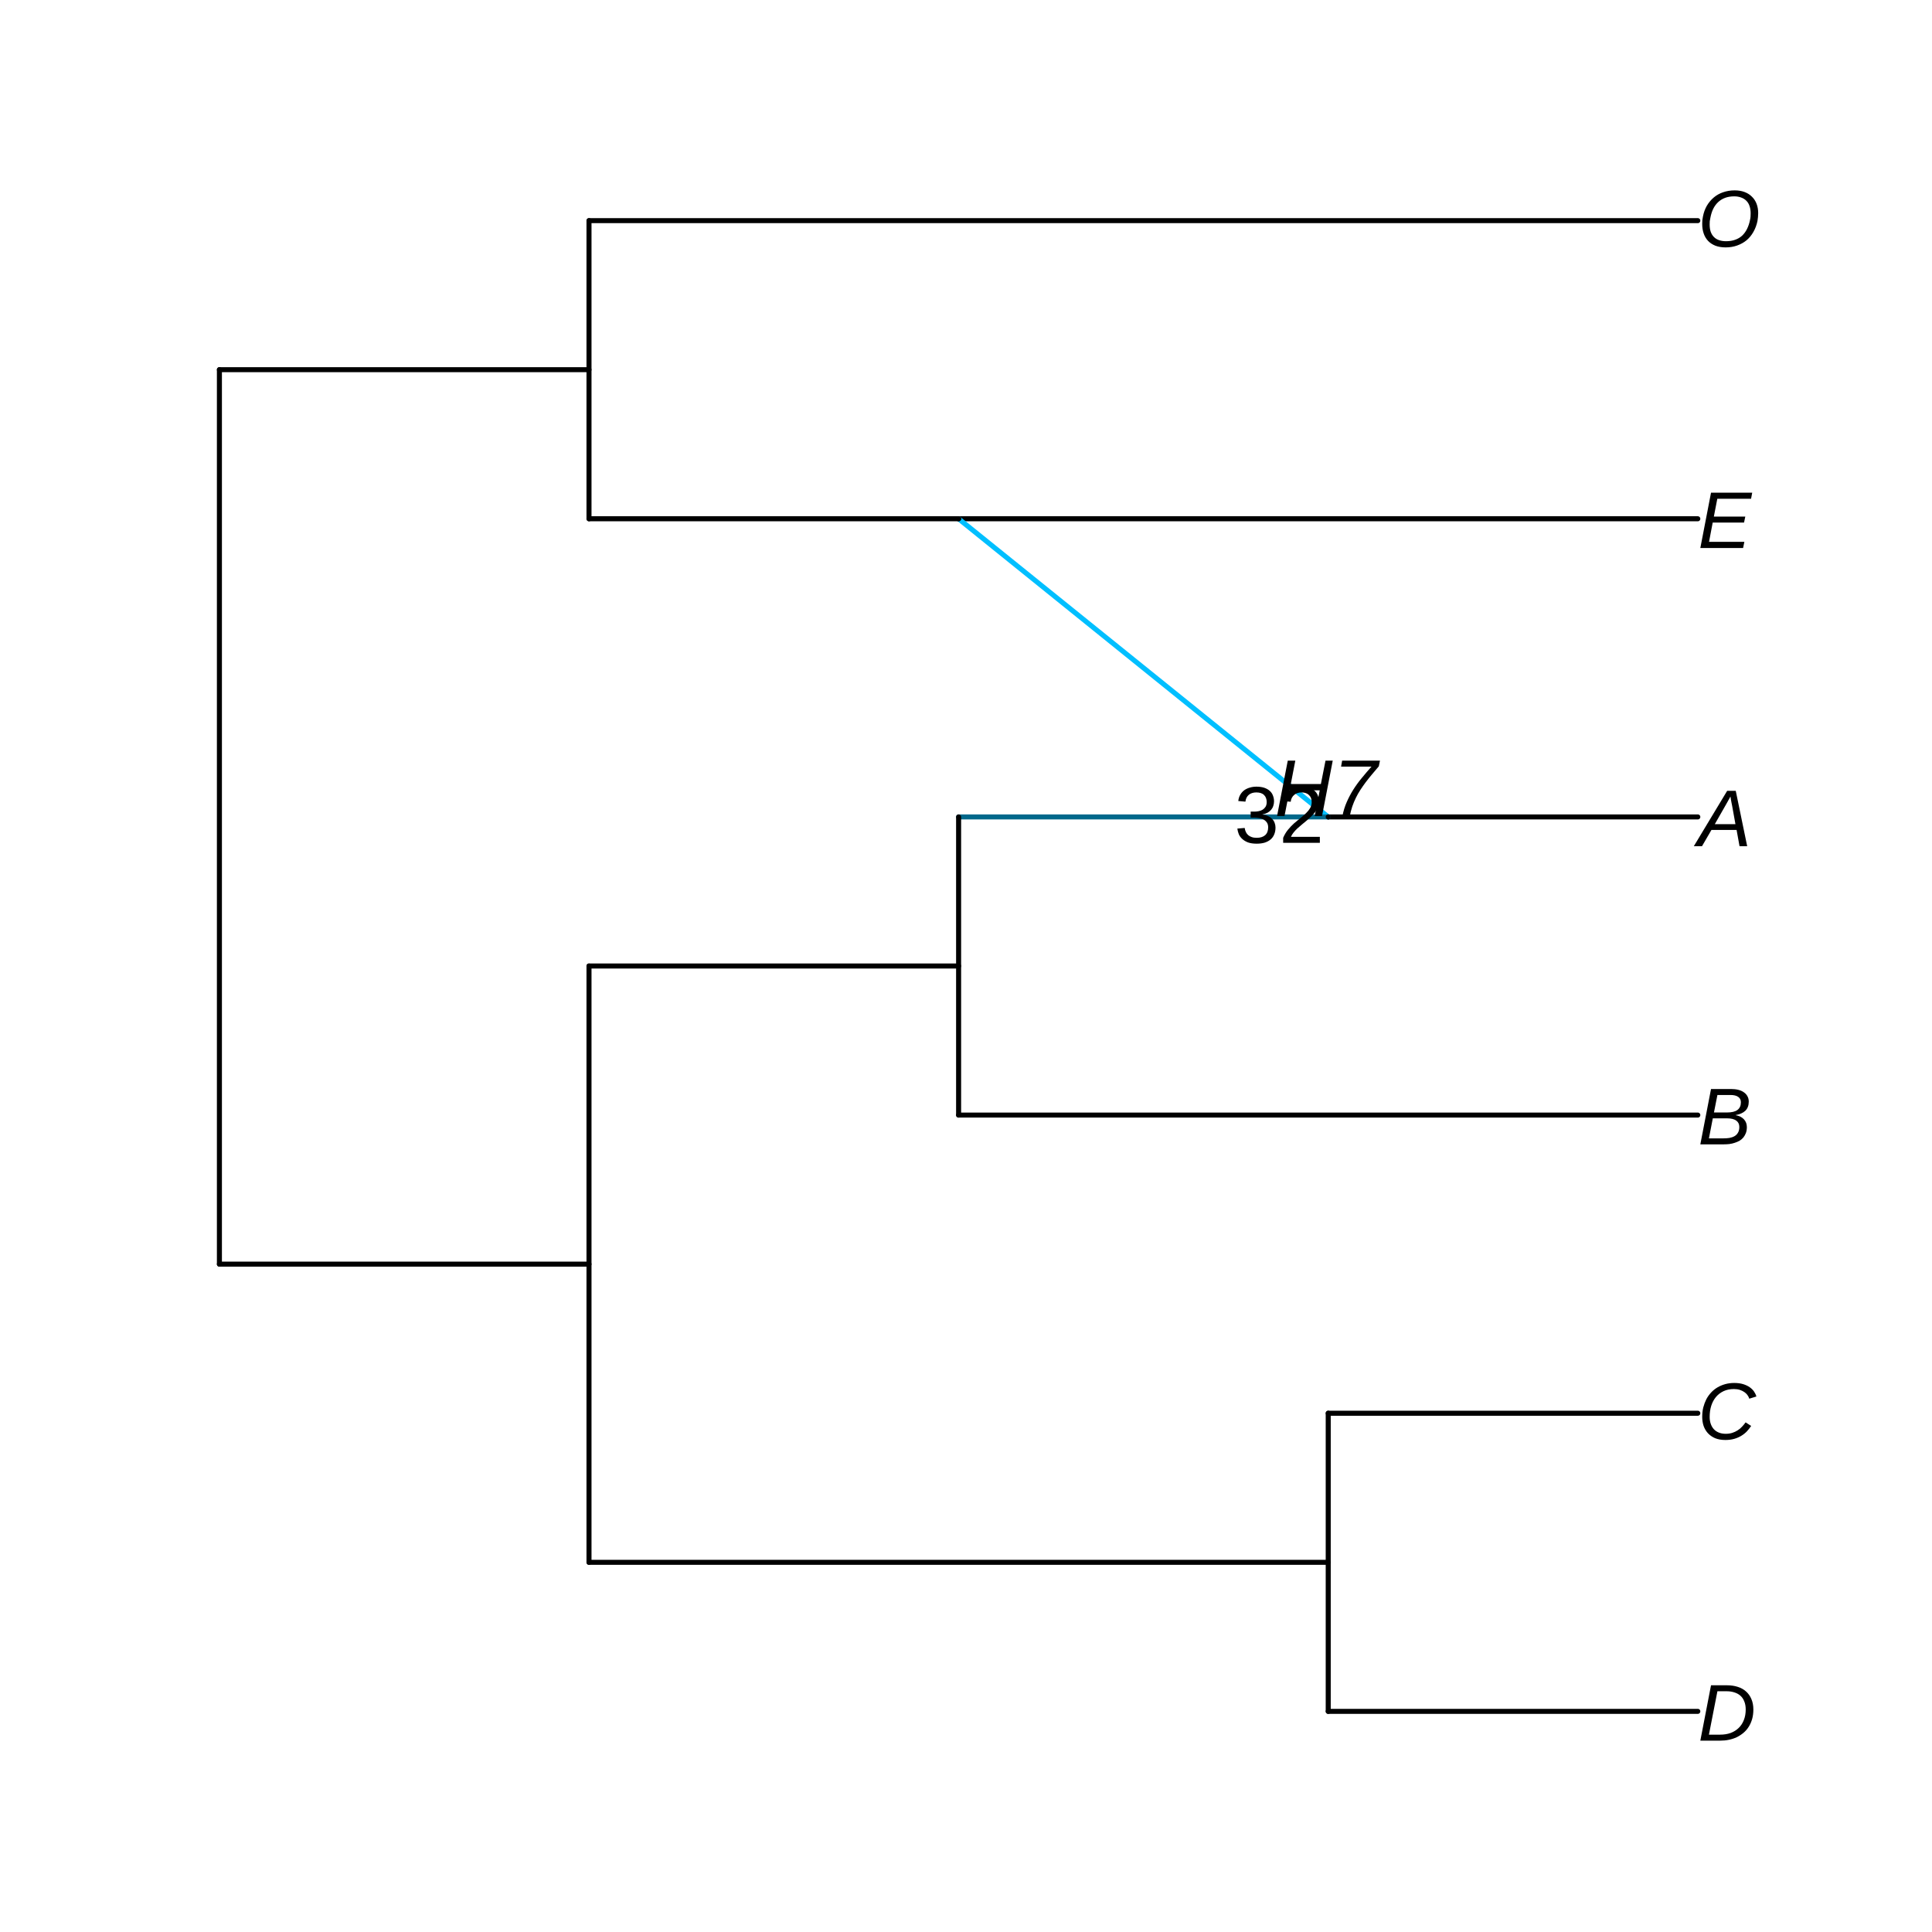
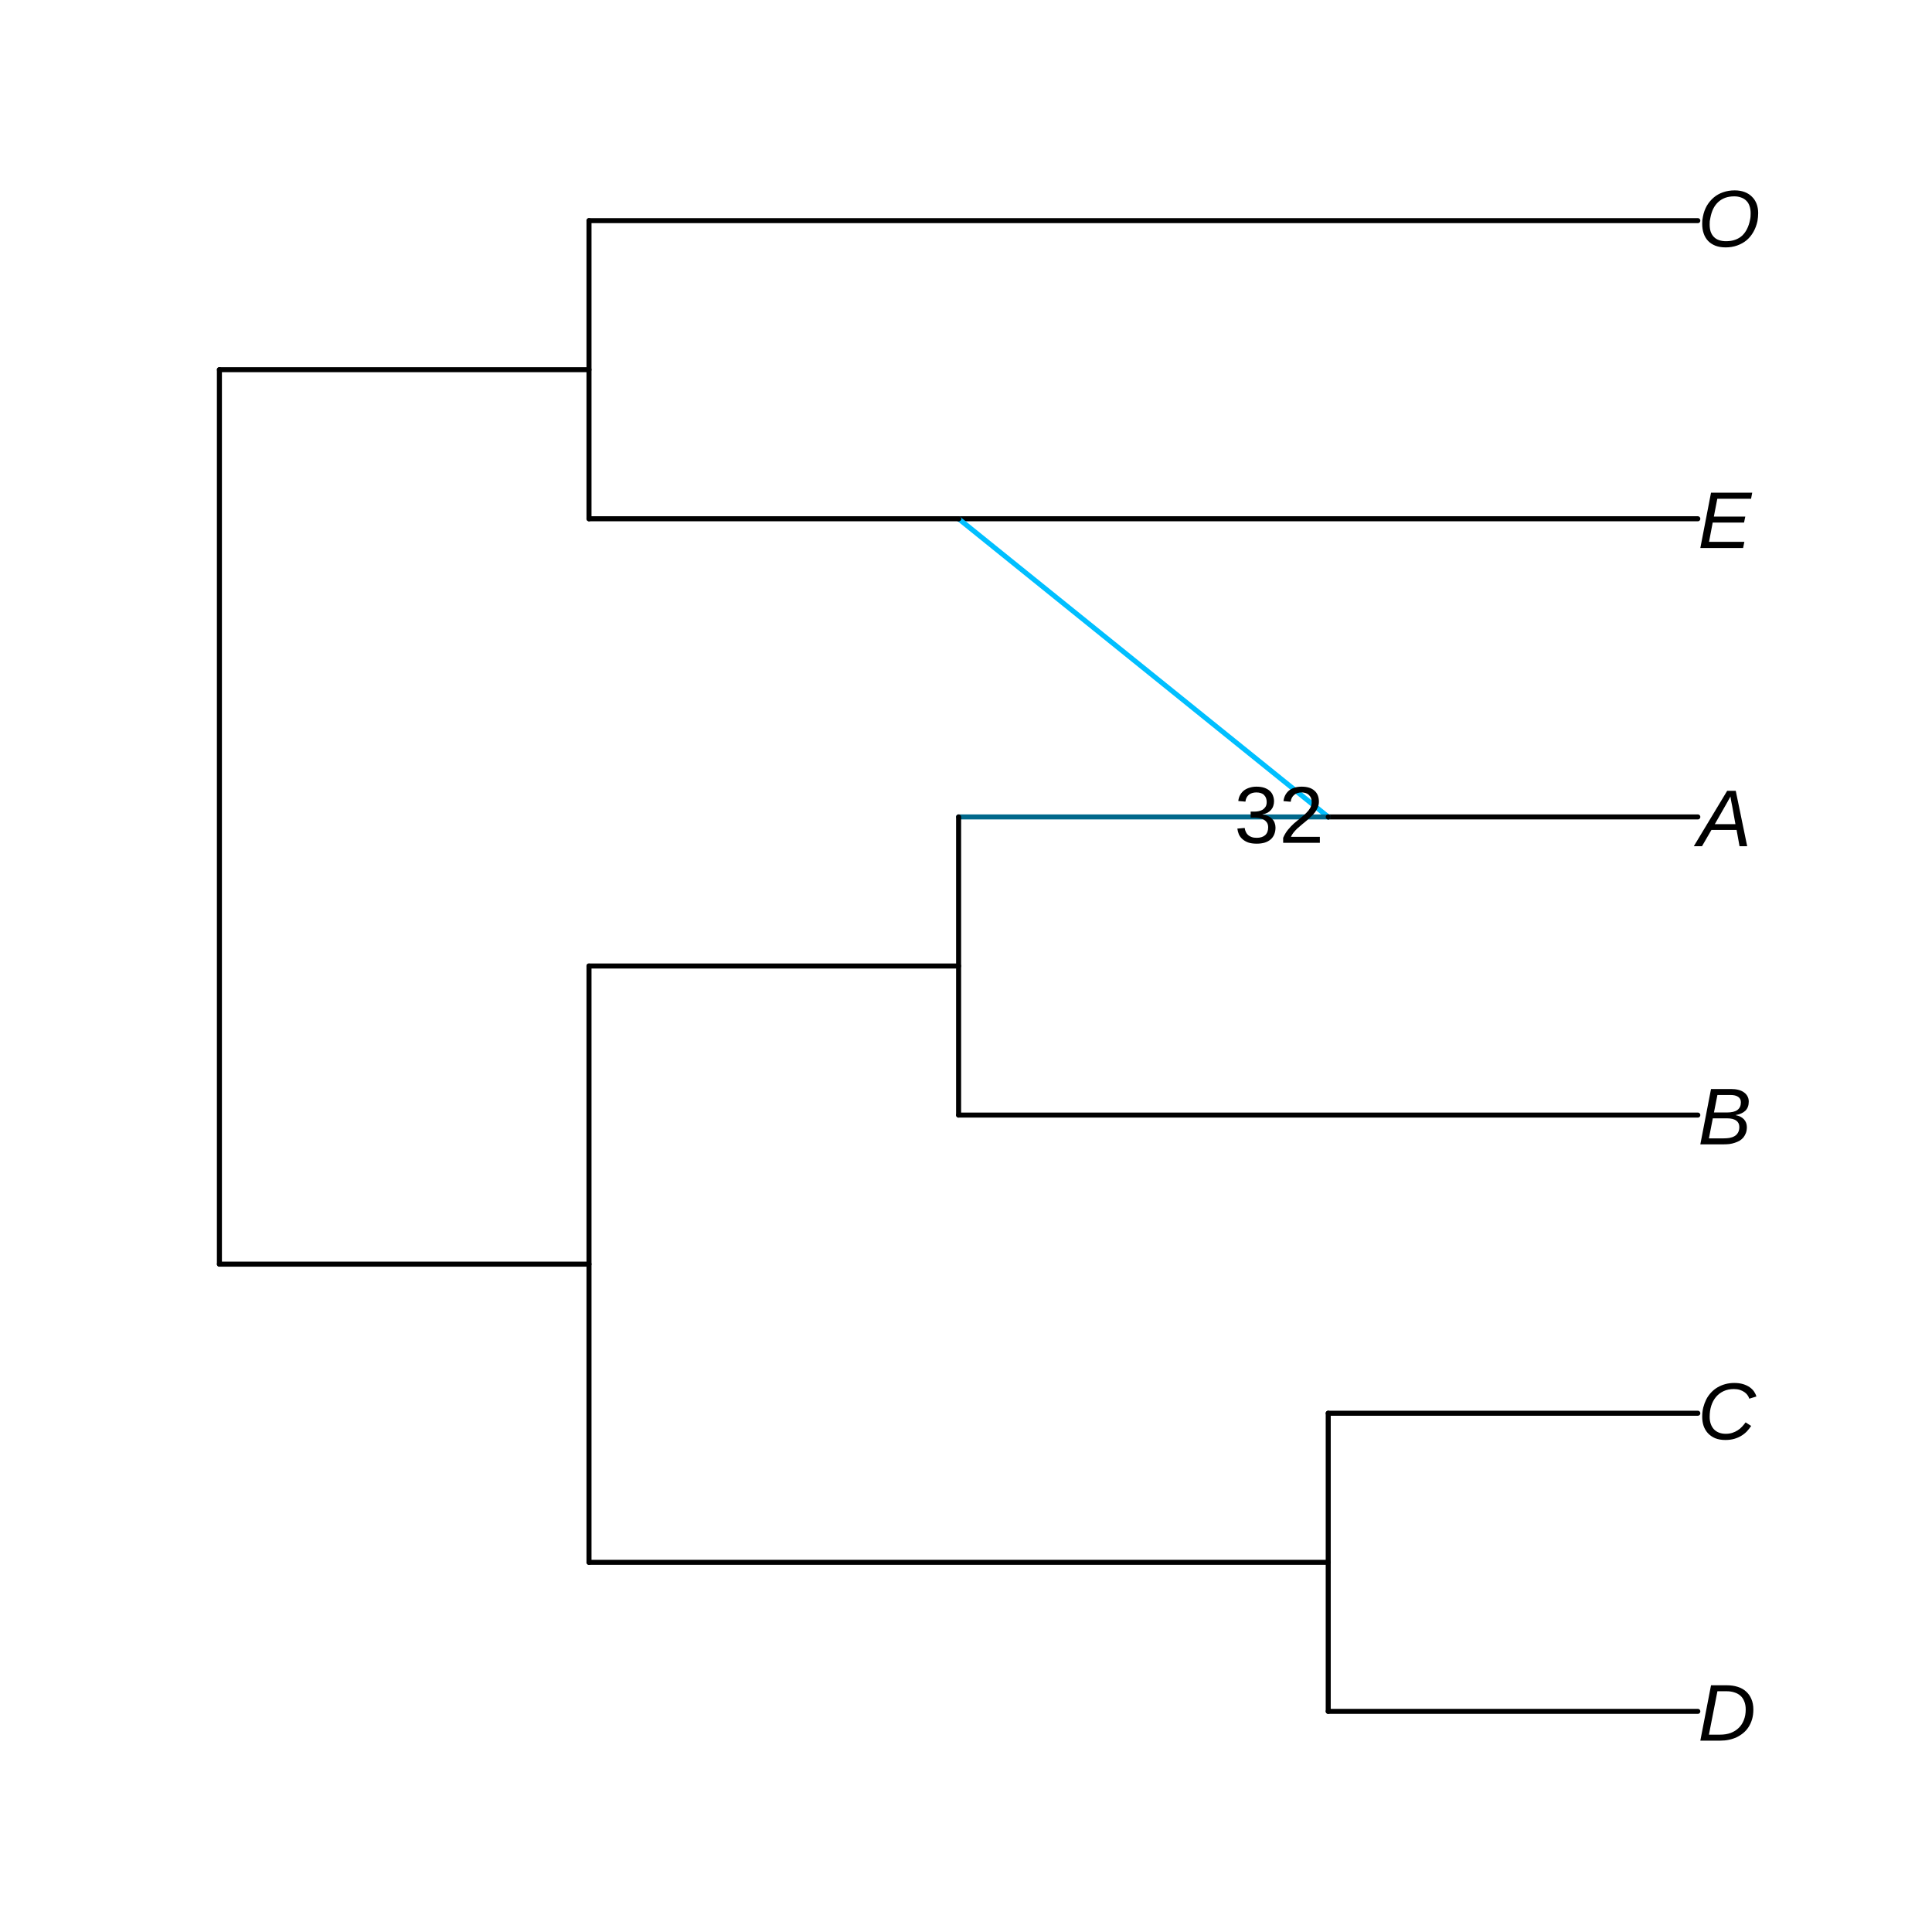
<svg xmlns="http://www.w3.org/2000/svg" xmlns:xlink="http://www.w3.org/1999/xlink" width="288pt" height="288pt" viewBox="0 0 288 288" version="1.1">
  <defs>
    <g>
      <symbol overflow="visible" id="glyph0-0">
        <path style="stroke:none;" d="M 0.406 0 L 0.406 -8 L 3.594 -8 L 3.594 0 Z M 0.797 -0.406 L 3.188 -0.406 L 3.188 -7.594 L 0.797 -7.594 Z M 0.797 -0.406 " />
      </symbol>
      <symbol overflow="visible" id="glyph0-1">
        <path style="stroke:none;" d="M 7.953 -1.969 C 7.766 -1.688 7.551 -1.414 7.312 -1.156 C 7.07 -0.906 6.797 -0.688 6.484 -0.5 C 6.18 -0.312 5.832 -0.16 5.438 -0.047 C 5.051 0.066 4.609 0.125 4.109 0.125 C 3.523 0.125 3.016 0.035 2.578 -0.141 C 2.148 -0.328 1.789 -0.578 1.5 -0.891 C 1.219 -1.203 1.004 -1.566 0.859 -1.984 C 0.723 -2.398 0.656 -2.848 0.656 -3.328 C 0.656 -3.816 0.707 -4.281 0.812 -4.719 C 0.926 -5.156 1.078 -5.562 1.266 -5.938 C 1.461 -6.312 1.703 -6.648 1.984 -6.953 C 2.266 -7.254 2.582 -7.508 2.938 -7.719 C 3.289 -7.926 3.676 -8.086 4.094 -8.203 C 4.508 -8.316 4.953 -8.375 5.422 -8.375 C 5.93 -8.375 6.375 -8.316 6.75 -8.203 C 7.125 -8.086 7.445 -7.938 7.719 -7.75 C 7.988 -7.562 8.207 -7.348 8.375 -7.109 C 8.539 -6.867 8.66 -6.617 8.734 -6.359 L 7.672 -6.031 C 7.617 -6.219 7.531 -6.395 7.406 -6.562 C 7.281 -6.738 7.125 -6.891 6.938 -7.016 C 6.75 -7.148 6.523 -7.258 6.266 -7.344 C 6.004 -7.426 5.707 -7.469 5.375 -7.469 C 4.801 -7.469 4.289 -7.363 3.844 -7.156 C 3.395 -6.945 3.016 -6.656 2.703 -6.281 C 2.398 -5.914 2.164 -5.477 2 -4.969 C 1.844 -4.469 1.766 -3.914 1.766 -3.312 C 1.766 -2.945 1.816 -2.609 1.922 -2.297 C 2.023 -1.992 2.176 -1.727 2.375 -1.5 C 2.57 -1.281 2.82 -1.109 3.125 -0.984 C 3.426 -0.859 3.773 -0.797 4.172 -0.797 C 4.523 -0.797 4.848 -0.844 5.141 -0.938 C 5.43 -1.031 5.695 -1.156 5.938 -1.312 C 6.188 -1.469 6.406 -1.648 6.594 -1.859 C 6.789 -2.066 6.969 -2.281 7.125 -2.5 Z M 7.953 -1.969 " />
      </symbol>
      <symbol overflow="visible" id="glyph0-2">
        <path style="stroke:none;" d="M 4.359 -8.25 C 4.941 -8.25 5.473 -8.172 5.953 -8.016 C 6.43 -7.867 6.844 -7.641 7.188 -7.328 C 7.531 -7.023 7.797 -6.648 7.984 -6.203 C 8.18 -5.754 8.281 -5.234 8.281 -4.641 C 8.281 -4.117 8.219 -3.641 8.094 -3.203 C 7.969 -2.773 7.797 -2.391 7.578 -2.047 C 7.359 -1.703 7.094 -1.398 6.781 -1.141 C 6.477 -0.891 6.145 -0.676 5.781 -0.5 C 5.414 -0.332 5.031 -0.207 4.625 -0.125 C 4.219 -0.039 3.801 0 3.375 0 L 0.375 0 L 1.969 -8.25 Z M 1.656 -0.891 L 3.328 -0.891 C 3.898 -0.891 4.422 -0.973 4.891 -1.141 C 5.359 -1.316 5.758 -1.566 6.094 -1.891 C 6.426 -2.211 6.68 -2.602 6.859 -3.062 C 7.047 -3.531 7.141 -4.055 7.141 -4.641 C 7.141 -5.109 7.066 -5.516 6.922 -5.859 C 6.785 -6.203 6.594 -6.484 6.344 -6.703 C 6.094 -6.922 5.797 -7.082 5.453 -7.188 C 5.109 -7.301 4.738 -7.359 4.344 -7.359 L 2.922 -7.359 Z M 1.656 -0.891 " />
      </symbol>
      <symbol overflow="visible" id="glyph0-3">
        <path style="stroke:none;" d="M 5.5 -8.375 C 6.062 -8.375 6.555 -8.289 6.984 -8.125 C 7.422 -7.957 7.785 -7.723 8.078 -7.422 C 8.379 -7.129 8.609 -6.773 8.766 -6.359 C 8.922 -5.941 9 -5.484 9 -4.984 C 9 -4.797 8.988 -4.598 8.969 -4.391 C 8.945 -4.18 8.922 -3.984 8.891 -3.797 C 8.766 -3.203 8.562 -2.66 8.281 -2.172 C 8.008 -1.691 7.672 -1.281 7.266 -0.938 C 6.859 -0.602 6.391 -0.344 5.859 -0.156 C 5.336 0.031 4.77 0.125 4.156 0.125 C 3.57 0.125 3.062 0.039 2.625 -0.125 C 2.188 -0.301 1.82 -0.539 1.531 -0.844 C 1.238 -1.156 1.02 -1.523 0.875 -1.953 C 0.727 -2.379 0.656 -2.848 0.656 -3.359 C 0.656 -3.535 0.66 -3.719 0.672 -3.906 C 0.691 -4.094 0.723 -4.285 0.766 -4.484 C 0.879 -5.066 1.07 -5.598 1.344 -6.078 C 1.625 -6.555 1.969 -6.969 2.375 -7.312 C 2.781 -7.656 3.242 -7.914 3.766 -8.094 C 4.297 -8.281 4.875 -8.375 5.5 -8.375 Z M 5.438 -7.484 C 4.926 -7.484 4.473 -7.41 4.078 -7.266 C 3.68 -7.117 3.332 -6.906 3.031 -6.625 C 2.738 -6.352 2.492 -6.02 2.297 -5.625 C 2.109 -5.238 1.969 -4.797 1.875 -4.297 C 1.832 -4.117 1.801 -3.945 1.781 -3.781 C 1.77 -3.613 1.766 -3.453 1.766 -3.297 C 1.766 -2.879 1.816 -2.516 1.922 -2.203 C 2.035 -1.891 2.195 -1.629 2.406 -1.422 C 2.613 -1.211 2.867 -1.055 3.172 -0.953 C 3.484 -0.848 3.828 -0.797 4.203 -0.797 C 4.723 -0.797 5.18 -0.867 5.578 -1.016 C 5.984 -1.16 6.332 -1.367 6.625 -1.641 C 6.914 -1.922 7.156 -2.254 7.344 -2.641 C 7.539 -3.035 7.688 -3.477 7.781 -3.969 C 7.82 -4.133 7.848 -4.301 7.859 -4.469 C 7.867 -4.645 7.875 -4.812 7.875 -4.969 C 7.875 -5.383 7.816 -5.75 7.703 -6.062 C 7.598 -6.375 7.438 -6.633 7.219 -6.844 C 7.008 -7.051 6.754 -7.207 6.453 -7.312 C 6.148 -7.426 5.812 -7.484 5.438 -7.484 Z M 5.438 -7.484 " />
      </symbol>
      <symbol overflow="visible" id="glyph0-4">
        <path style="stroke:none;" d="M 0.375 0 L 1.969 -8.25 L 8.109 -8.25 L 7.938 -7.344 L 2.906 -7.344 L 2.391 -4.688 L 7.078 -4.688 L 6.891 -3.797 L 2.219 -3.797 L 1.672 -0.922 L 6.938 -0.922 L 6.75 0 Z M 0.375 0 " />
      </symbol>
      <symbol overflow="visible" id="glyph0-5">
        <path style="stroke:none;" d="M 1.969 -8.25 L 4.953 -8.25 C 5.359 -8.25 5.723 -8.207 6.047 -8.125 C 6.379 -8.039 6.656 -7.914 6.875 -7.75 C 7.102 -7.594 7.281 -7.395 7.406 -7.156 C 7.531 -6.926 7.594 -6.664 7.594 -6.375 C 7.594 -5.801 7.426 -5.348 7.094 -5.016 C 6.758 -4.691 6.266 -4.473 5.609 -4.359 C 5.891 -4.305 6.133 -4.227 6.344 -4.125 C 6.551 -4.02 6.727 -3.891 6.875 -3.734 C 7.02 -3.578 7.129 -3.398 7.203 -3.203 C 7.273 -3.004 7.312 -2.797 7.312 -2.578 C 7.312 -2.254 7.266 -1.961 7.172 -1.703 C 7.078 -1.453 6.953 -1.227 6.797 -1.031 C 6.641 -0.844 6.453 -0.68 6.234 -0.547 C 6.016 -0.422 5.773 -0.316 5.516 -0.234 C 5.266 -0.148 5 -0.086 4.719 -0.047 C 4.438 -0.016 4.148 0 3.859 0 L 0.375 0 Z M 2.406 -4.75 L 4.344 -4.75 C 5.051 -4.75 5.57 -4.875 5.906 -5.125 C 6.25 -5.383 6.422 -5.766 6.422 -6.266 C 6.422 -6.629 6.285 -6.898 6.016 -7.078 C 5.754 -7.266 5.367 -7.359 4.859 -7.359 L 2.922 -7.359 Z M 1.656 -0.891 L 3.812 -0.891 C 4.113 -0.891 4.41 -0.91 4.703 -0.953 C 4.992 -1.004 5.25 -1.094 5.469 -1.219 C 5.688 -1.344 5.859 -1.516 5.984 -1.734 C 6.117 -1.953 6.188 -2.238 6.188 -2.594 C 6.188 -3.008 6.031 -3.328 5.719 -3.547 C 5.406 -3.766 4.961 -3.875 4.391 -3.875 L 2.234 -3.875 Z M 1.656 -0.891 " />
      </symbol>
      <symbol overflow="visible" id="glyph0-6">
        <path style="stroke:none;" d="M 6.219 0 L 5.781 -2.422 L 2.031 -2.422 L 0.625 0 L -0.594 0 L 4.375 -8.25 L 5.656 -8.25 L 7.359 0 Z M 5.109 -6.062 C 5.078 -6.219 5.047 -6.367 5.016 -6.516 C 4.984 -6.672 4.957 -6.812 4.938 -6.938 C 4.914 -7.07 4.898 -7.18 4.891 -7.266 C 4.879 -7.348 4.867 -7.395 4.859 -7.406 C 4.859 -7.395 4.832 -7.344 4.781 -7.25 C 4.738 -7.164 4.68 -7.062 4.609 -6.938 C 4.535 -6.812 4.457 -6.672 4.375 -6.516 C 4.289 -6.359 4.203 -6.203 4.109 -6.047 L 2.531 -3.281 L 5.609 -3.281 Z M 5.109 -6.062 " />
-       </symbol>
-       <symbol overflow="visible" id="glyph0-7">
-         <path style="stroke:none;" d="M 5.984 0 L 6.734 -3.828 L 2.234 -3.828 L 1.484 0 L 0.375 0 L 1.969 -8.25 L 3.094 -8.25 L 2.422 -4.766 L 6.906 -4.766 L 7.594 -8.25 L 8.672 -8.25 L 7.078 0 Z M 5.984 0 " />
-       </symbol>
-       <symbol overflow="visible" id="glyph0-8">
-         <path style="stroke:none;" d="M 6.875 -7.406 C 6.52 -6.977 6.176 -6.57 5.844 -6.188 C 5.52 -5.801 5.211 -5.414 4.922 -5.031 C 4.641 -4.656 4.375 -4.273 4.125 -3.891 C 3.875 -3.504 3.648 -3.109 3.453 -2.703 C 3.254 -2.297 3.078 -1.867 2.922 -1.422 C 2.773 -0.973 2.648 -0.5 2.547 0 L 1.453 0 C 1.598 -0.75 1.812 -1.441 2.094 -2.078 C 2.375 -2.723 2.703 -3.344 3.078 -3.938 C 3.453 -4.531 3.867 -5.102 4.328 -5.656 C 4.785 -6.219 5.27 -6.785 5.781 -7.359 L 1.25 -7.359 L 1.406 -8.25 L 7.047 -8.25 Z M 6.875 -7.406 " />
      </symbol>
      <symbol overflow="visible" id="glyph1-0">
        <path style="stroke:none;" d="M 0.406 0 L 0.406 -8 L 3.594 -8 L 3.594 0 Z M 0.797 -0.406 L 3.188 -0.406 L 3.188 -7.594 L 0.797 -7.594 Z M 0.797 -0.406 " />
      </symbol>
      <symbol overflow="visible" id="glyph1-1">
        <path style="stroke:none;" d="M 6.141 -2.281 C 6.141 -1.906 6.078 -1.566 5.953 -1.266 C 5.836 -0.973 5.66 -0.723 5.422 -0.516 C 5.18 -0.305 4.883 -0.145 4.531 -0.031 C 4.188 0.07 3.789 0.125 3.344 0.125 C 2.832 0.125 2.398 0.062 2.047 -0.062 C 1.703 -0.195 1.414 -0.367 1.188 -0.578 C 0.957 -0.785 0.785 -1.02 0.672 -1.281 C 0.566 -1.551 0.492 -1.832 0.453 -2.125 L 1.547 -2.219 C 1.578 -2 1.633 -1.801 1.719 -1.625 C 1.801 -1.445 1.914 -1.289 2.062 -1.156 C 2.207 -1.031 2.383 -0.93 2.594 -0.859 C 2.801 -0.785 3.051 -0.75 3.344 -0.75 C 3.875 -0.75 4.289 -0.879 4.594 -1.141 C 4.895 -1.41 5.047 -1.801 5.047 -2.312 C 5.047 -2.613 4.977 -2.859 4.844 -3.047 C 4.707 -3.234 4.539 -3.379 4.344 -3.484 C 4.145 -3.586 3.926 -3.656 3.688 -3.688 C 3.445 -3.727 3.227 -3.75 3.031 -3.75 L 2.438 -3.75 L 2.438 -4.656 L 3.016 -4.656 C 3.211 -4.656 3.414 -4.676 3.625 -4.719 C 3.844 -4.758 4.039 -4.832 4.219 -4.938 C 4.395 -5.051 4.539 -5.195 4.656 -5.375 C 4.77 -5.562 4.828 -5.797 4.828 -6.078 C 4.828 -6.523 4.695 -6.875 4.438 -7.125 C 4.188 -7.383 3.801 -7.516 3.281 -7.516 C 2.82 -7.516 2.445 -7.395 2.156 -7.156 C 1.875 -6.914 1.707 -6.578 1.656 -6.141 L 0.594 -6.234 C 0.633 -6.598 0.734 -6.91 0.891 -7.172 C 1.047 -7.441 1.242 -7.664 1.484 -7.844 C 1.734 -8.02 2.008 -8.148 2.312 -8.234 C 2.625 -8.328 2.953 -8.375 3.297 -8.375 C 3.754 -8.375 4.148 -8.316 4.484 -8.203 C 4.816 -8.086 5.086 -7.93 5.297 -7.734 C 5.516 -7.535 5.672 -7.301 5.766 -7.031 C 5.867 -6.77 5.922 -6.488 5.922 -6.188 C 5.922 -5.945 5.883 -5.723 5.812 -5.516 C 5.75 -5.305 5.645 -5.113 5.5 -4.938 C 5.363 -4.77 5.188 -4.625 4.969 -4.5 C 4.75 -4.383 4.488 -4.297 4.188 -4.234 L 4.188 -4.219 C 4.52 -4.176 4.805 -4.098 5.047 -3.984 C 5.297 -3.867 5.5 -3.723 5.656 -3.547 C 5.82 -3.379 5.941 -3.188 6.016 -2.969 C 6.098 -2.75 6.141 -2.52 6.141 -2.281 Z M 6.141 -2.281 " />
      </symbol>
      <symbol overflow="visible" id="glyph1-2">
        <path style="stroke:none;" d="M 0.609 0 L 0.609 -0.75 C 0.805 -1.207 1.047 -1.609 1.328 -1.953 C 1.617 -2.305 1.922 -2.625 2.234 -2.906 C 2.555 -3.188 2.867 -3.445 3.172 -3.688 C 3.484 -3.938 3.766 -4.18 4.016 -4.422 C 4.266 -4.66 4.469 -4.91 4.625 -5.172 C 4.781 -5.441 4.859 -5.742 4.859 -6.078 C 4.859 -6.316 4.82 -6.523 4.75 -6.703 C 4.676 -6.879 4.57 -7.023 4.438 -7.141 C 4.312 -7.266 4.156 -7.359 3.969 -7.422 C 3.781 -7.484 3.578 -7.516 3.359 -7.516 C 3.141 -7.516 2.938 -7.484 2.75 -7.422 C 2.57 -7.367 2.41 -7.281 2.266 -7.156 C 2.117 -7.039 2 -6.895 1.906 -6.719 C 1.812 -6.551 1.754 -6.352 1.734 -6.125 L 0.656 -6.219 C 0.688 -6.508 0.766 -6.785 0.891 -7.047 C 1.023 -7.316 1.203 -7.551 1.422 -7.75 C 1.648 -7.945 1.922 -8.098 2.234 -8.203 C 2.555 -8.316 2.93 -8.375 3.359 -8.375 C 3.766 -8.375 4.125 -8.328 4.438 -8.234 C 4.758 -8.141 5.031 -7.992 5.25 -7.797 C 5.477 -7.609 5.648 -7.375 5.766 -7.094 C 5.879 -6.812 5.938 -6.488 5.938 -6.125 C 5.938 -5.844 5.883 -5.578 5.781 -5.328 C 5.688 -5.078 5.555 -4.836 5.391 -4.609 C 5.223 -4.379 5.031 -4.16 4.812 -3.953 C 4.594 -3.742 4.363 -3.535 4.125 -3.328 C 3.895 -3.129 3.656 -2.93 3.406 -2.734 C 3.164 -2.535 2.938 -2.336 2.719 -2.141 C 2.508 -1.941 2.32 -1.738 2.156 -1.531 C 1.988 -1.332 1.859 -1.117 1.766 -0.891 L 6.078 -0.891 L 6.078 0 Z M 0.609 0 " />
      </symbol>
    </g>
  </defs>
  <g id="surface36">
    <rect x="0" y="0" width="288" height="288" style="fill:rgb(100%,100%,100%);fill-opacity:1;stroke:none;" />
    <path style="fill:none;stroke-width:0.75;stroke-linecap:round;stroke-linejoin:round;stroke:rgb(0%,0%,0%);stroke-opacity:1;stroke-miterlimit:10;" d="M 197.996 210.668 L 253.09 210.668 " />
    <path style="fill:none;stroke-width:0.75;stroke-linecap:round;stroke-linejoin:round;stroke:rgb(0%,0%,0%);stroke-opacity:1;stroke-miterlimit:10;" d="M 197.996 255.109 L 253.09 255.109 " />
    <path style="fill:none;stroke-width:0.75;stroke-linecap:round;stroke-linejoin:round;stroke:rgb(0%,0%,0%);stroke-opacity:1;stroke-miterlimit:10;" d="M 87.801 32.891 L 253.09 32.891 " />
    <path style="fill:none;stroke-width:0.75;stroke-linecap:round;stroke-linejoin:round;stroke:rgb(0%,0%,0%);stroke-opacity:1;stroke-miterlimit:10;" d="M 142.898 77.332 L 253.09 77.332 " />
    <path style="fill:none;stroke-width:0.75;stroke-linecap:round;stroke-linejoin:round;stroke:rgb(0%,74.902%,100%);stroke-opacity:1;stroke-miterlimit:10;" d="M 142.898 77.332 L 197.996 121.777 " />
    <path style="fill:none;stroke-width:0.75;stroke-linecap:round;stroke-linejoin:round;stroke:rgb(0%,0%,0%);stroke-opacity:1;stroke-miterlimit:10;" d="M 87.801 77.332 L 142.898 77.332 " />
    <path style="fill:none;stroke-width:0.75;stroke-linecap:round;stroke-linejoin:round;stroke:rgb(0%,0%,0%);stroke-opacity:1;stroke-miterlimit:10;" d="M 32.707 55.109 L 87.801 55.109 " />
    <path style="fill:none;stroke-width:0.75;stroke-linecap:round;stroke-linejoin:round;stroke:rgb(0%,0%,0%);stroke-opacity:1;stroke-miterlimit:10;" d="M 142.898 166.223 L 253.09 166.223 " />
    <path style="fill:none;stroke-width:0.75;stroke-linecap:round;stroke-linejoin:round;stroke:rgb(0%,0%,0%);stroke-opacity:1;stroke-miterlimit:10;" d="M 197.996 121.777 L 253.09 121.777 " />
    <path style="fill:none;stroke-width:0.75;stroke-linecap:round;stroke-linejoin:round;stroke:rgb(0%,40.784%,54.51%);stroke-opacity:1;stroke-miterlimit:10;" d="M 142.898 121.777 L 197.996 121.777 " />
    <path style="fill:none;stroke-width:0.75;stroke-linecap:round;stroke-linejoin:round;stroke:rgb(0%,0%,0%);stroke-opacity:1;stroke-miterlimit:10;" d="M 87.801 144 L 142.898 144 " />
    <path style="fill:none;stroke-width:0.75;stroke-linecap:round;stroke-linejoin:round;stroke:rgb(0%,0%,0%);stroke-opacity:1;stroke-miterlimit:10;" d="M 87.801 232.891 L 197.996 232.891 " />
    <path style="fill:none;stroke-width:0.75;stroke-linecap:round;stroke-linejoin:round;stroke:rgb(0%,0%,0%);stroke-opacity:1;stroke-miterlimit:10;" d="M 32.707 188.445 L 87.801 188.445 " />
    <path style="fill:none;stroke-width:0.75;stroke-linecap:round;stroke-linejoin:round;stroke:rgb(0%,0%,0%);stroke-opacity:1;stroke-miterlimit:10;" d="M 142.898 77.332 L 142.898 77.332 " />
    <path style="fill:none;stroke-width:0.75;stroke-linecap:round;stroke-linejoin:round;stroke:rgb(0%,0%,0%);stroke-opacity:1;stroke-miterlimit:10;" d="M 87.801 77.332 L 87.801 32.891 " />
    <path style="fill:none;stroke-width:0.75;stroke-linecap:round;stroke-linejoin:round;stroke:rgb(0%,0%,0%);stroke-opacity:1;stroke-miterlimit:10;" d="M 197.996 121.777 L 197.996 121.777 " />
    <path style="fill:none;stroke-width:0.75;stroke-linecap:round;stroke-linejoin:round;stroke:rgb(0%,0%,0%);stroke-opacity:1;stroke-miterlimit:10;" d="M 142.898 166.223 L 142.898 121.777 " />
    <path style="fill:none;stroke-width:0.75;stroke-linecap:round;stroke-linejoin:round;stroke:rgb(0%,0%,0%);stroke-opacity:1;stroke-miterlimit:10;" d="M 87.801 232.891 L 87.801 144 " />
    <path style="fill:none;stroke-width:0.75;stroke-linecap:round;stroke-linejoin:round;stroke:rgb(0%,0%,0%);stroke-opacity:1;stroke-miterlimit:10;" d="M 197.996 255.109 L 197.996 210.668 " />
    <path style="fill:none;stroke-width:0.75;stroke-linecap:round;stroke-linejoin:round;stroke:rgb(0%,0%,0%);stroke-opacity:1;stroke-miterlimit:10;" d="M 32.707 188.445 L 32.707 55.109 " />
    <g style="fill:rgb(0%,0%,0%);fill-opacity:1;">
      <use xlink:href="#glyph0-1" x="253.09" y="214.531" />
    </g>
    <g style="fill:rgb(0%,0%,0%);fill-opacity:1;">
      <use xlink:href="#glyph0-2" x="253.09" y="259.473" />
    </g>
    <g style="fill:rgb(0%,0%,0%);fill-opacity:1;">
      <use xlink:href="#glyph0-3" x="253.09" y="36.754" />
    </g>
    <g style="fill:rgb(0%,0%,0%);fill-opacity:1;">
      <use xlink:href="#glyph0-4" x="253.09" y="81.695" />
    </g>
    <g style="fill:rgb(0%,0%,0%);fill-opacity:1;">
      <use xlink:href="#glyph0-5" x="253.09" y="170.586" />
    </g>
    <g style="fill:rgb(0%,0%,0%);fill-opacity:1;">
      <use xlink:href="#glyph0-6" x="253.09" y="126.141" />
    </g>
    <g style="fill:rgb(0%,0%,0%);fill-opacity:1;">
-       <use xlink:href="#glyph0-7" x="189.996" y="121.641" />
-       <use xlink:href="#glyph0-8" x="198.662" y="121.641" />
-     </g>
-     <g style="fill:rgb(0%,0%,0%);fill-opacity:1;">
      <use xlink:href="#glyph1-1" x="183.996" y="125.641" />
      <use xlink:href="#glyph1-2" x="190.67" y="125.641" />
    </g>
  </g>
</svg>
